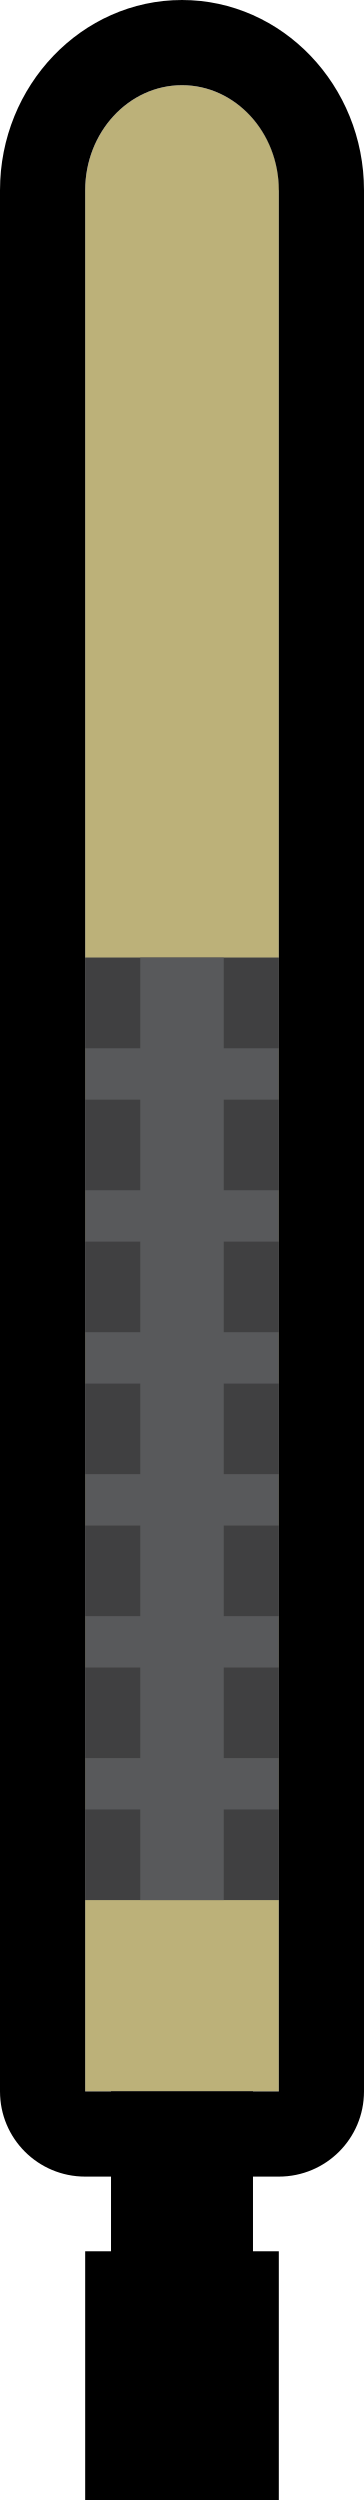
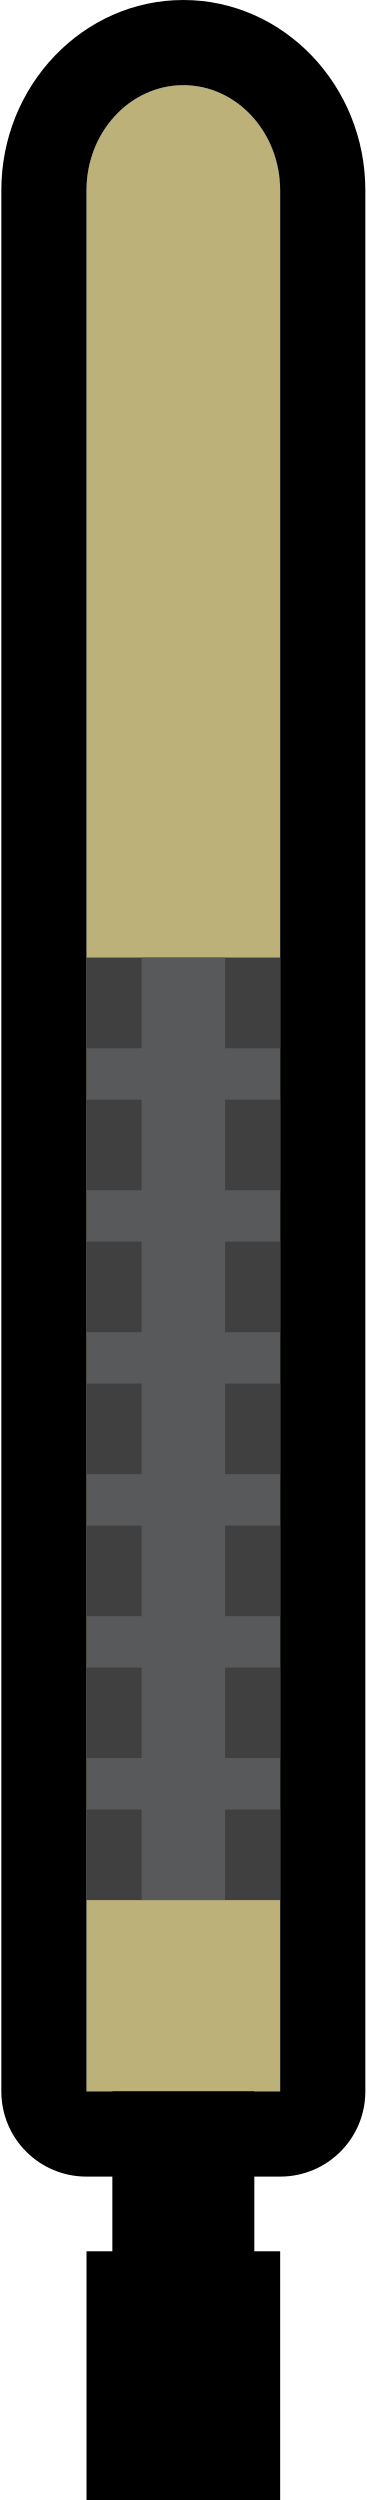
- <svg xmlns="http://www.w3.org/2000/svg" id="Layer_2" data-name="Layer 2" viewBox="0 0 12.82 88.05">
+ <svg xmlns="http://www.w3.org/2000/svg" width="22" height="150" id="Layer_2" data-name="Layer 2" viewBox="0 0 12.82 88.05">
  <defs>
    <style>
      .cls-1 {
        fill: #58595b;
      }

      .cls-1, .cls-2, .cls-3, .cls-4 {
        stroke-width: 0px;
      }

      .cls-2 {
        fill: #000;
      }

      .cls-3 {
        fill: #bcb179;
      }

      .cls-4 {
        fill: #404041;
      }
    </style>
  </defs>
  <path class="cls-3" d="M9.82,6.7v66.96H3V6.7c0-2.04,1.53-3.7,3.41-3.7.94,0,1.8.42,2.41,1.08.63.68,1.01,1.6,1.01,2.62Z" />
  <rect class="cls-1" x="3" y="33.73" width="6.82" height="33.19" />
  <rect class="cls-2" x="3.91" y="73.66" width="5" height="6.63" />
  <rect class="cls-2" x="3" y="79.29" width="6.82" height="8.76" />
  <path class="cls-2" d="M6.41,3c1.88,0,3.41,1.66,3.41,3.7v66.96H3V6.7c0-2.04,1.53-3.7,3.41-3.7M6.41,0C2.88,0,0,3.01,0,6.7v66.96c0,1.66,1.34,3,3,3h6.82c1.66,0,3-1.34,3-3V6.7c0-3.69-2.88-6.7-6.41-6.7h0Z" />
  <rect class="cls-4" x="3" y="33.73" width="6.82" height="3.19" />
  <rect class="cls-4" x="3" y="38.73" width="6.82" height="3.19" />
  <rect class="cls-4" x="3" y="43.73" width="6.82" height="3.19" />
  <rect class="cls-4" x="3" y="48.73" width="6.82" height="3.19" />
  <rect class="cls-4" x="3" y="53.73" width="6.82" height="3.19" />
  <rect class="cls-4" x="3" y="58.73" width="6.82" height="3.19" />
  <rect class="cls-4" x="3" y="63.73" width="6.82" height="3.19" />
  <rect class="cls-1" x="4.94" y="33.73" width="2.94" height="33.19" />
</svg>
